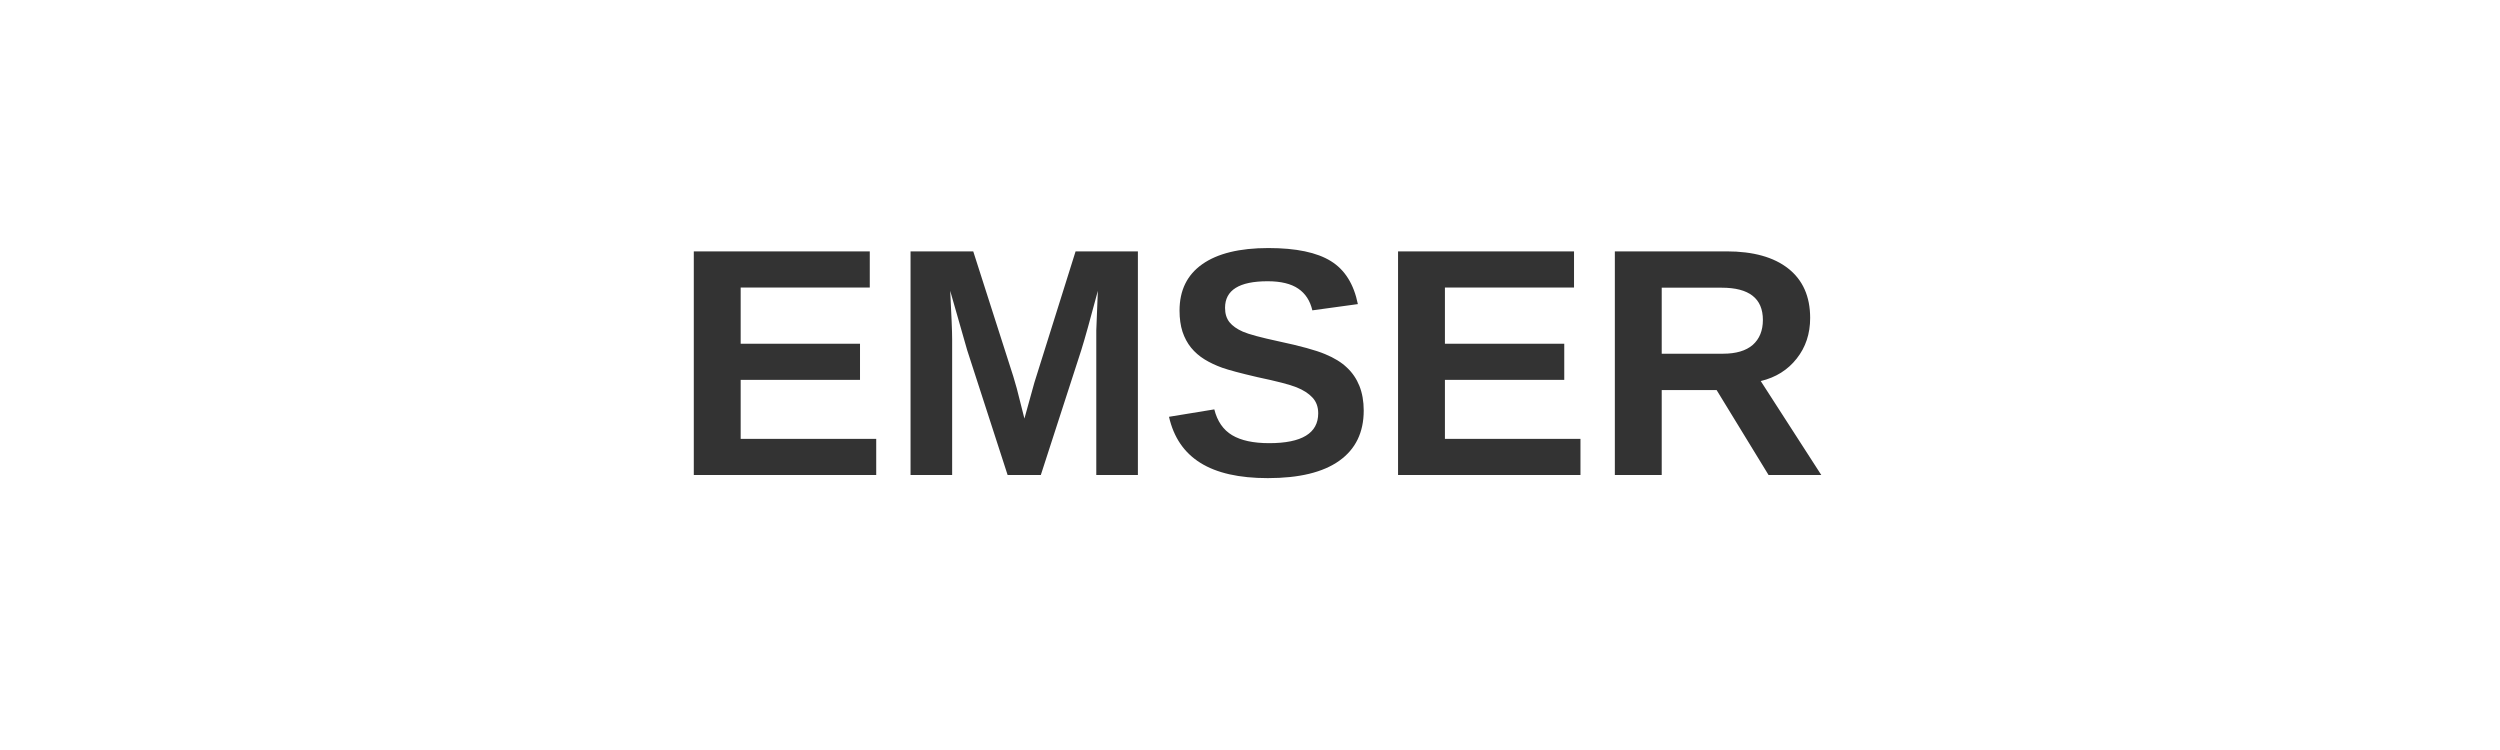
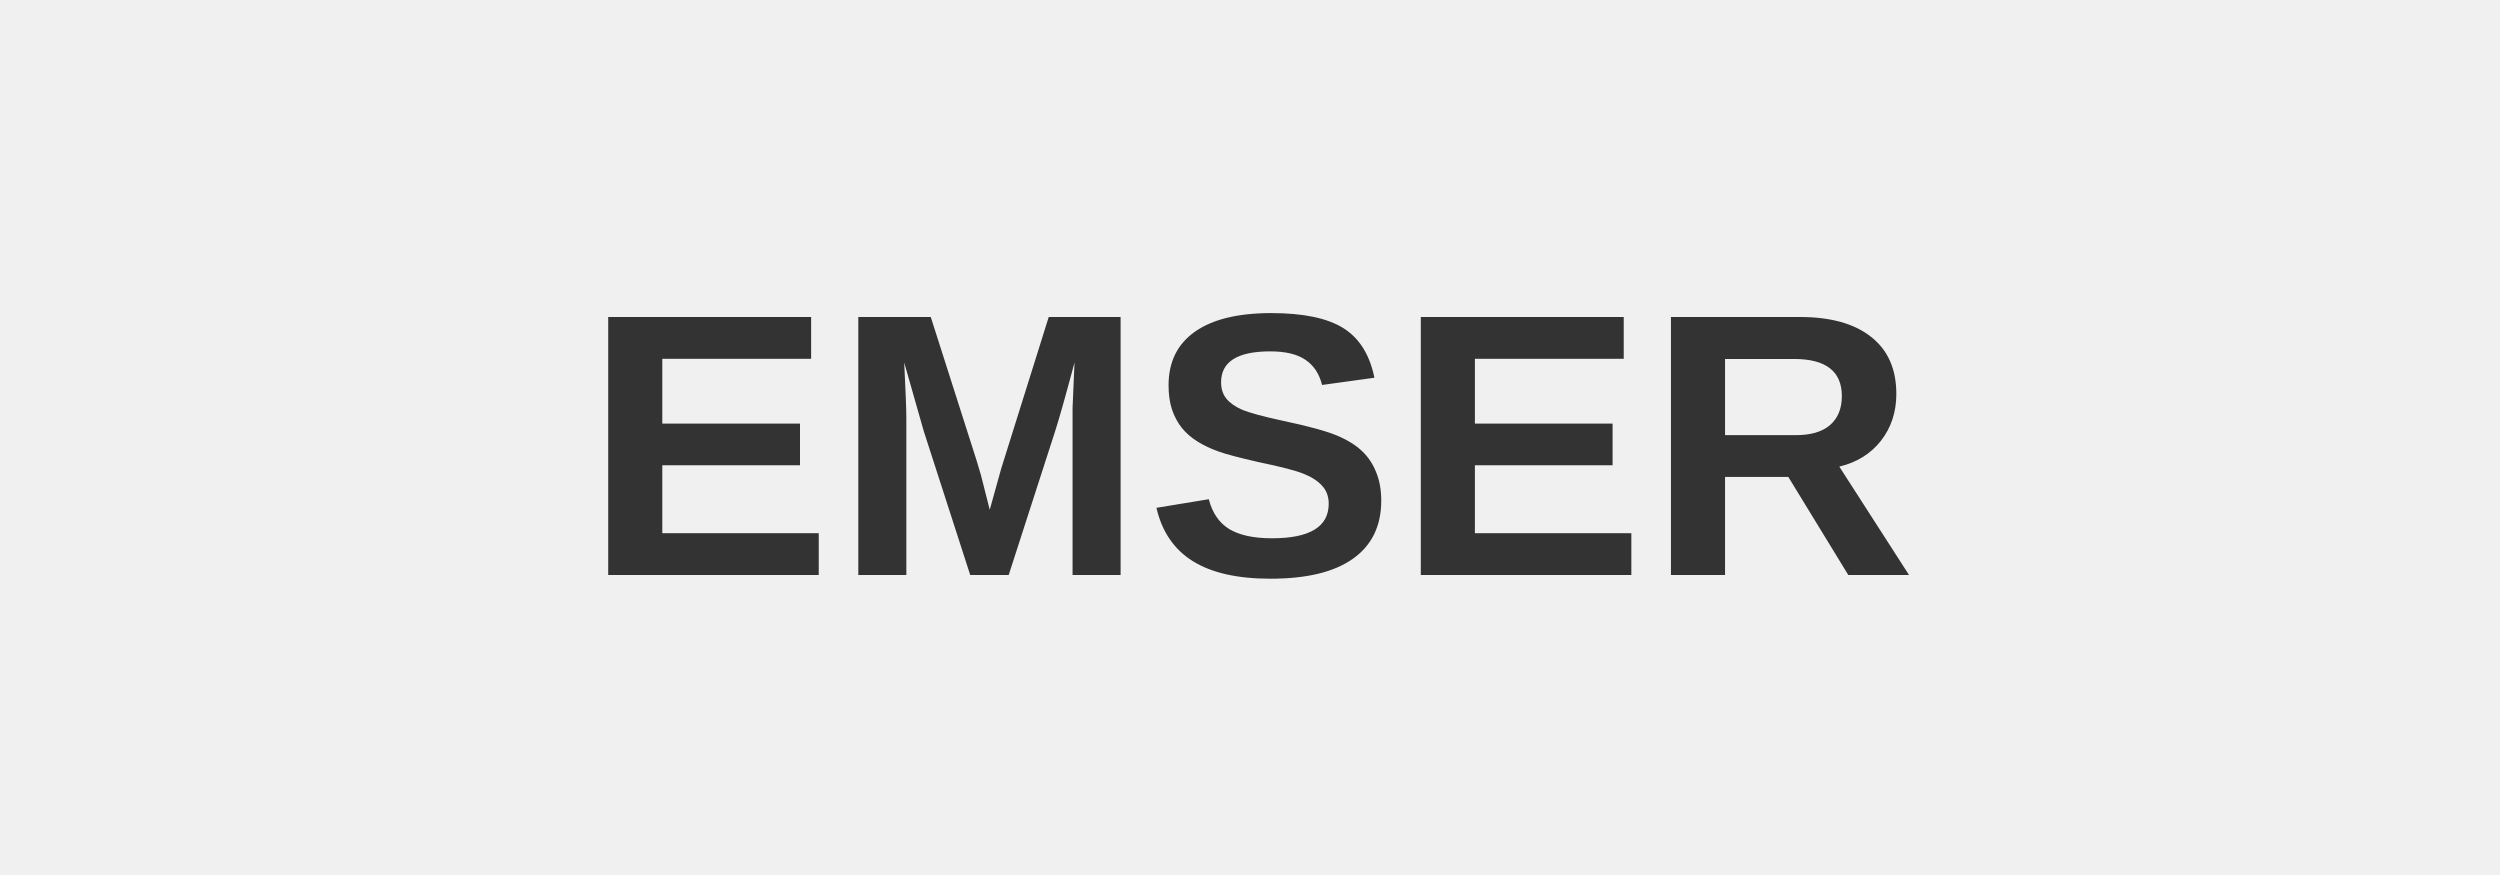
- <svg xmlns="http://www.w3.org/2000/svg" viewBox="0 0 200 60" width="200" height="60">
-   <rect width="200" height="60" fill="#fff" />
-   <text x="100" y="38" font-family="Arial, sans-serif" font-size="26" font-weight="bold" fill="#333" text-anchor="middle">EMSER</text>
+ <svg xmlns="http://www.w3.org/2000/svg" viewBox="0 0 200 70">
+   <text x="100" y="46" font-family="Arial, sans-serif" font-size="30" font-weight="bold" fill="#333" text-anchor="middle">EMSER</text>
</svg>
